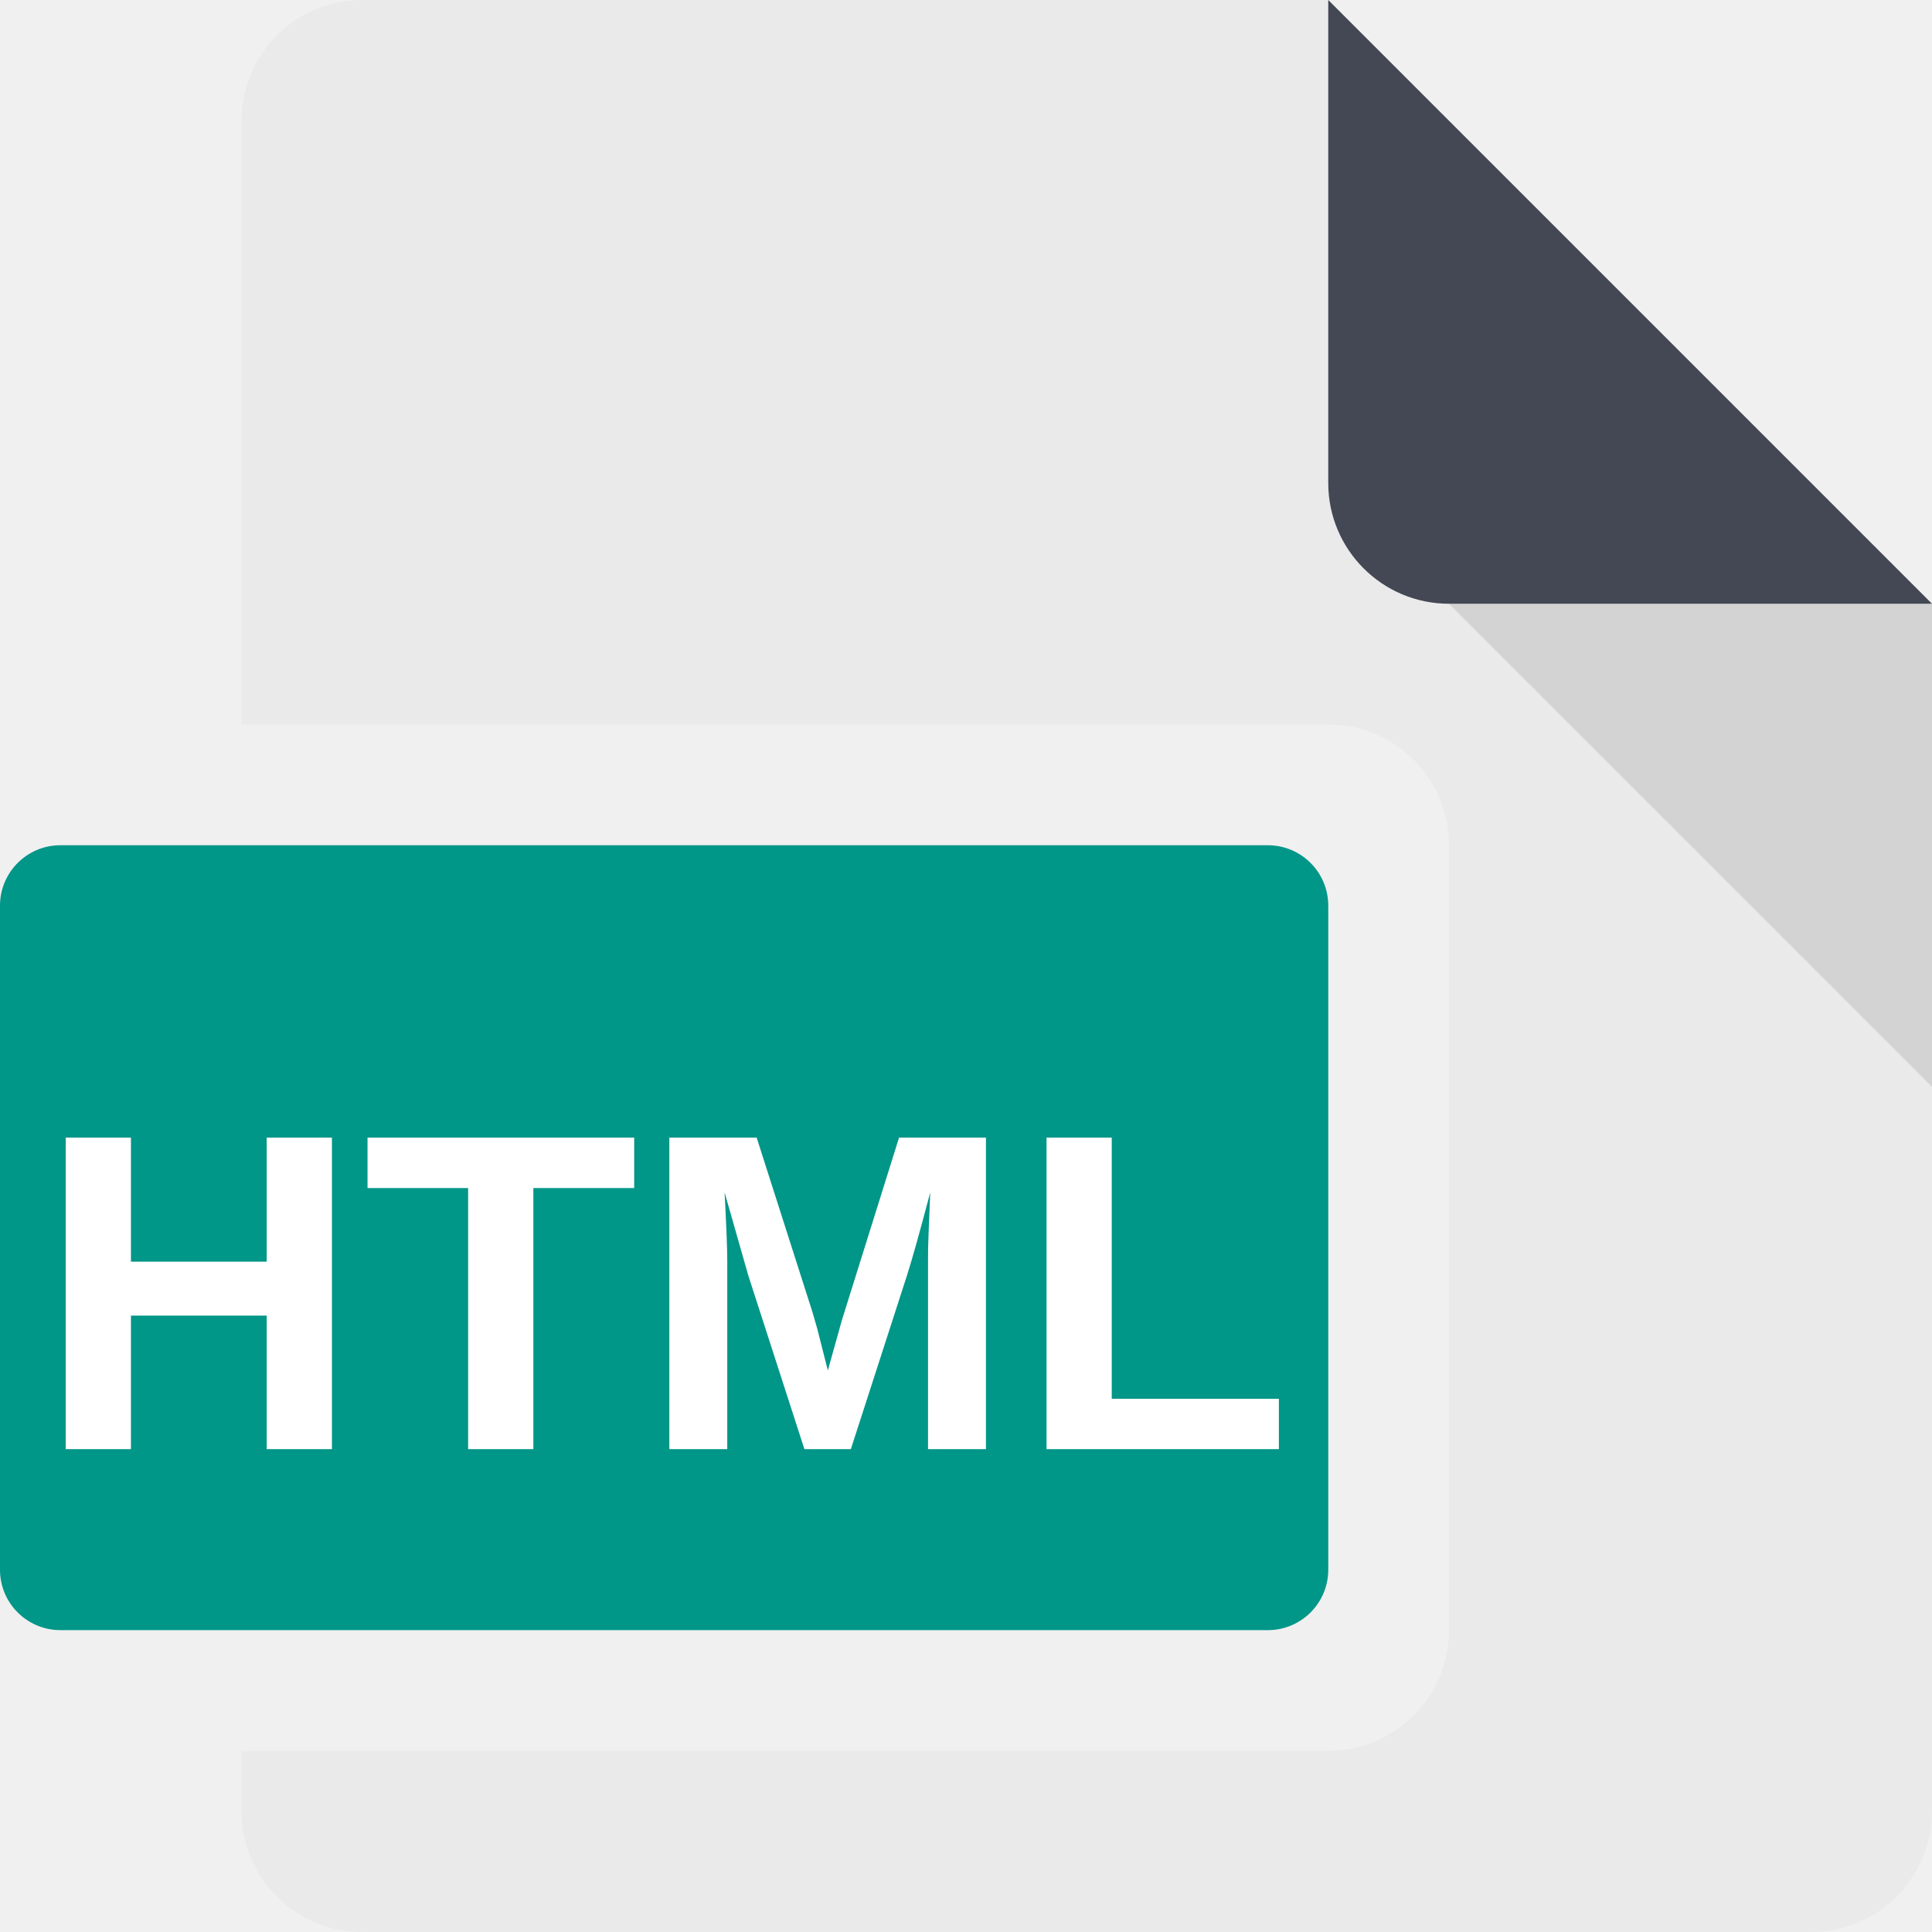
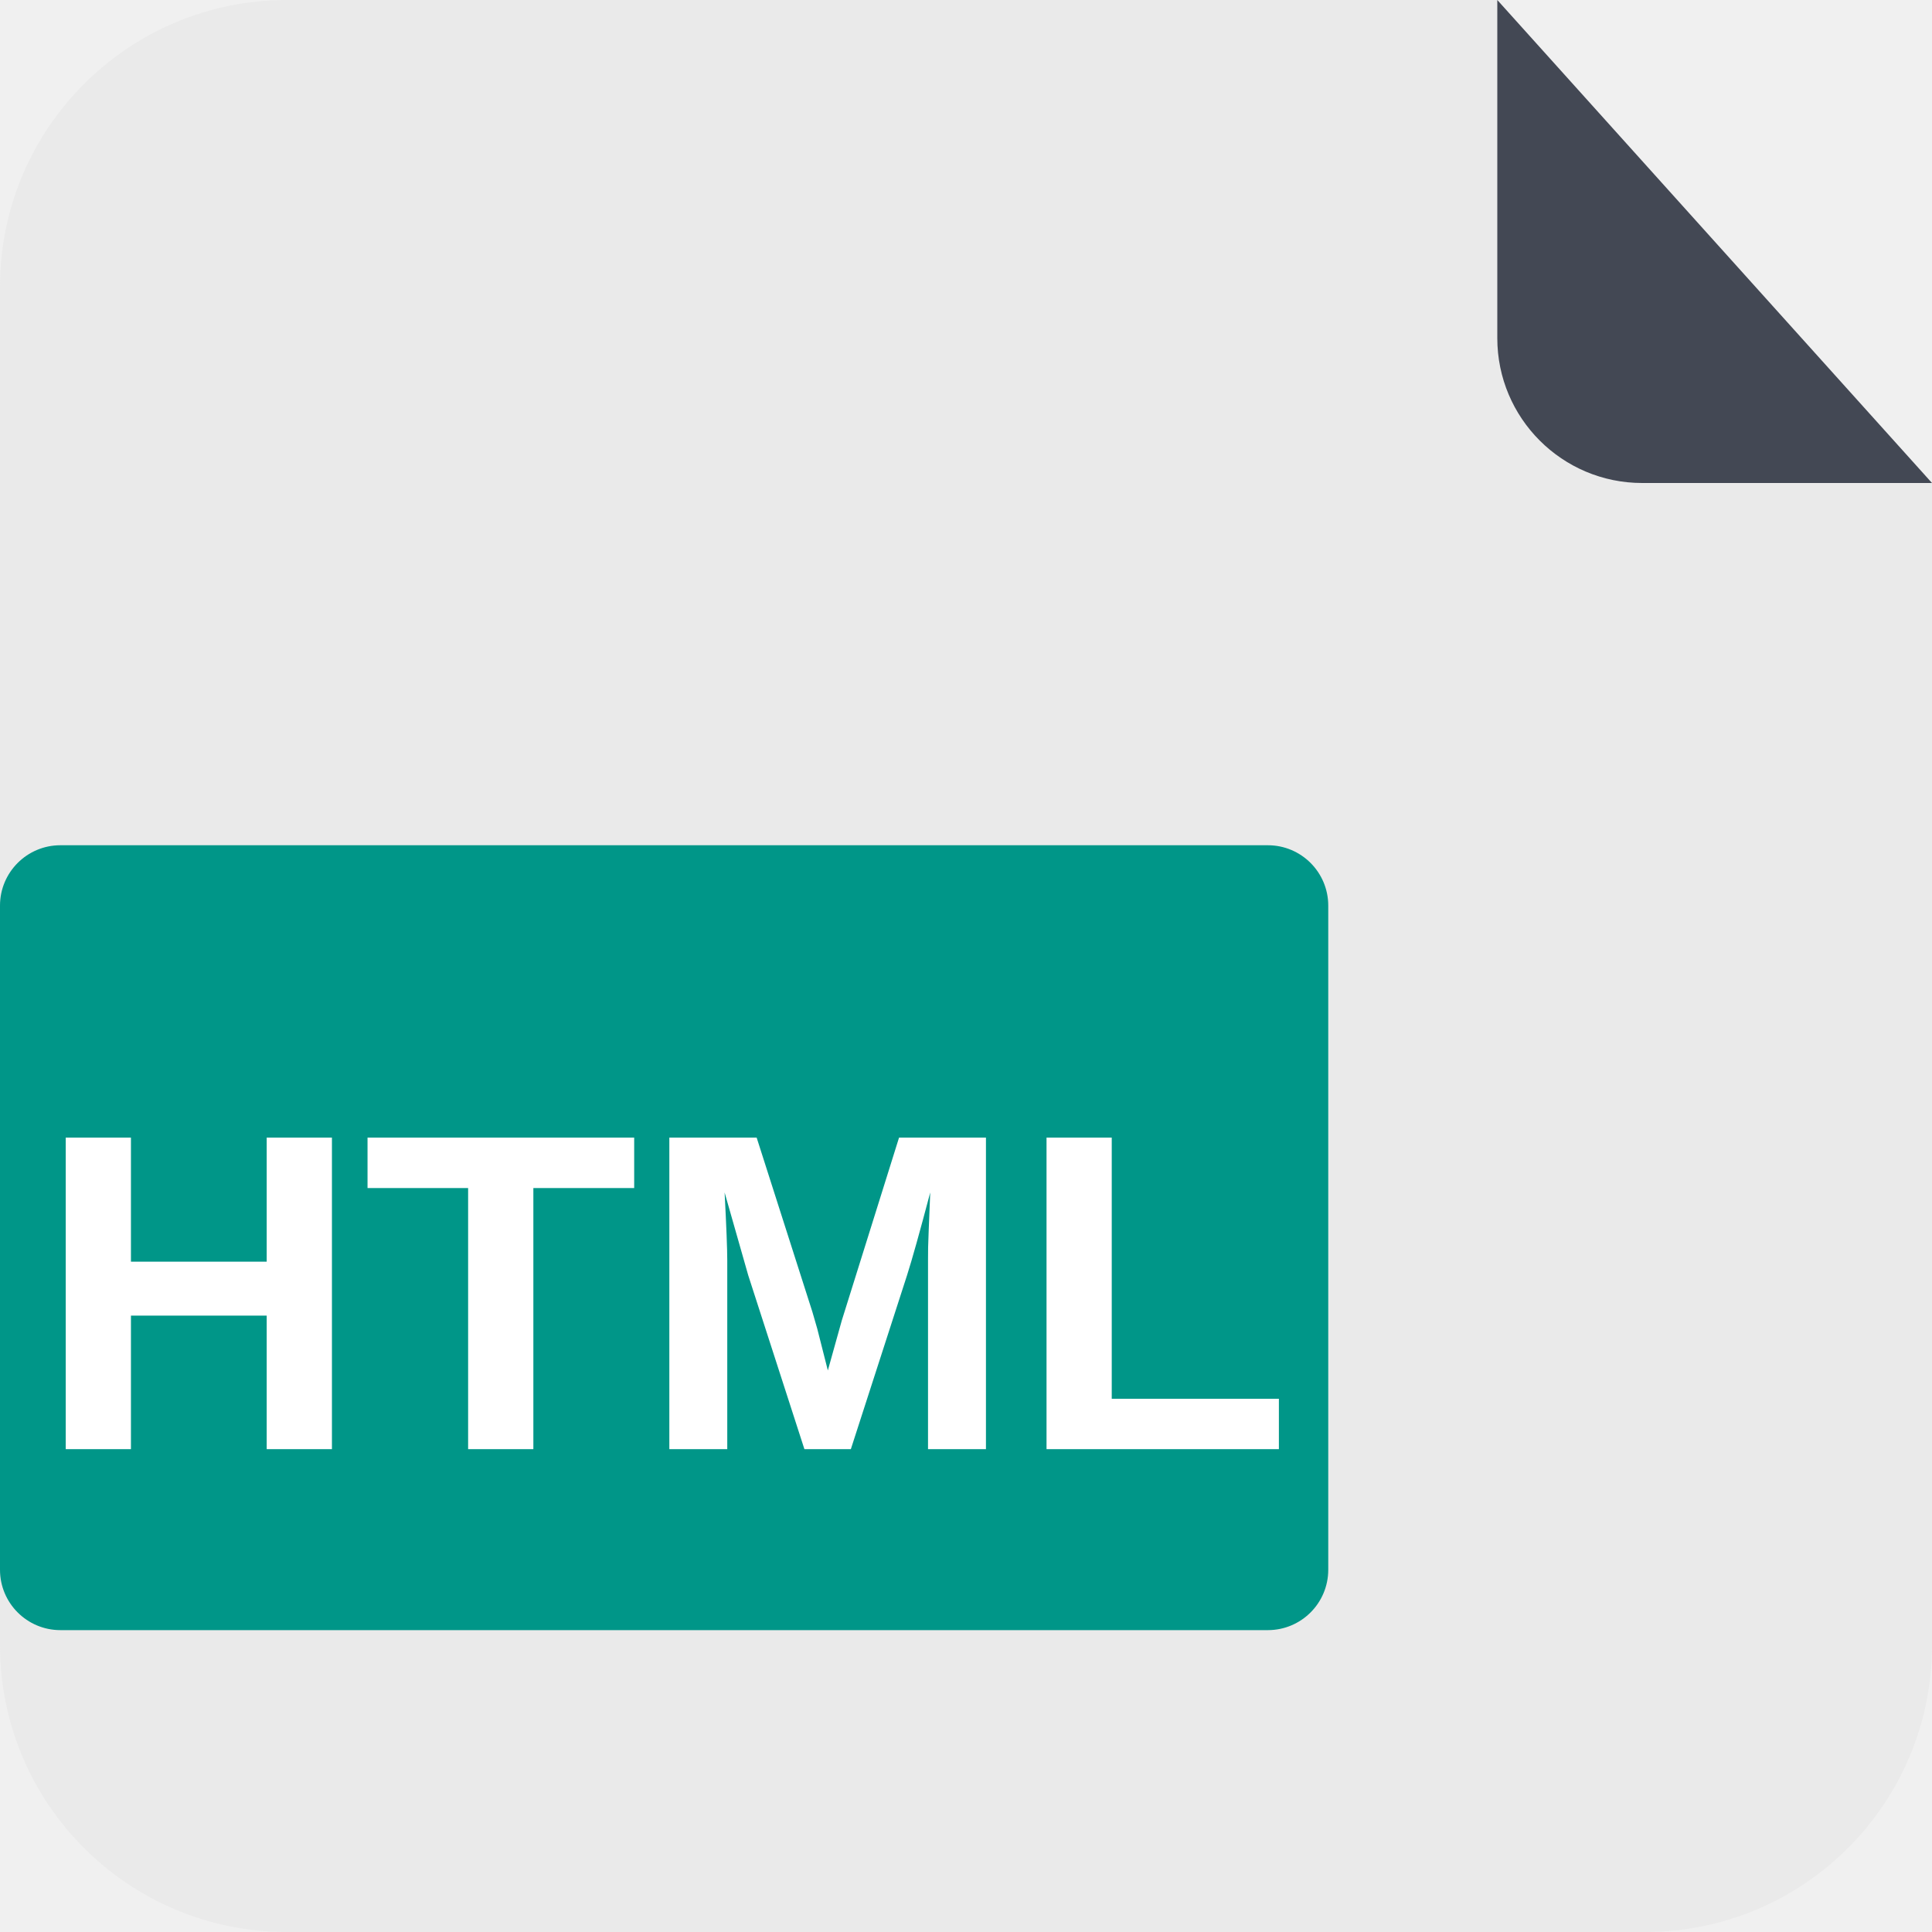
<svg xmlns="http://www.w3.org/2000/svg" t="1646123902000" class="icon" viewBox="0 0 1024 1024" version="1.1" p-id="9201" width="200" height="200">
-   <path d="M704 0H192a64 64 0 0 0-64 64v320h576a64 64 0 0 1 64 64v416a64 64 0 0 1-64 64H128v32a64 64 0 0 0 64 64h768a64 64 0 0 0 64-64V320z" fill="#EAEAEA" p-id="9202" />
-   <path d="M704 0v256a64 64 0 0 0 64 64h256z" fill="#434854" p-id="9203" />
-   <path d="M768 320l256 256V320H768z" opacity="0.1" p-id="9204" />
+   <path d="M793.6 0H152a152 152 0 0 0-152 152v720a152 152 0 0 0 152 152h720a152 152 0 0 0 152-152V256l-230.4-256z" fill="#EAEAEA" p-id="9202" />
+   <path d="M793.6 0l172.8 192 57.6 64h-153.6a76.8 76.8 0 0 1-76.8-76.8V0z" fill="#434854" p-id="9203" />
  <path d="M704 832a32 32 0 0 1-32 32H32a32 32 0 0 1-32-32V480a32 32 0 0 1 32-32h640a32 32 0 0 1 32 32z" fill="#009688" p-id="9205" />
  <text x="352" y="700" font-size="240" font-weight="bold" fill="#FFFFFF" font-family="Arial, sans-serif" text-anchor="middle" dominant-baseline="middle">HTML</text>
</svg>
